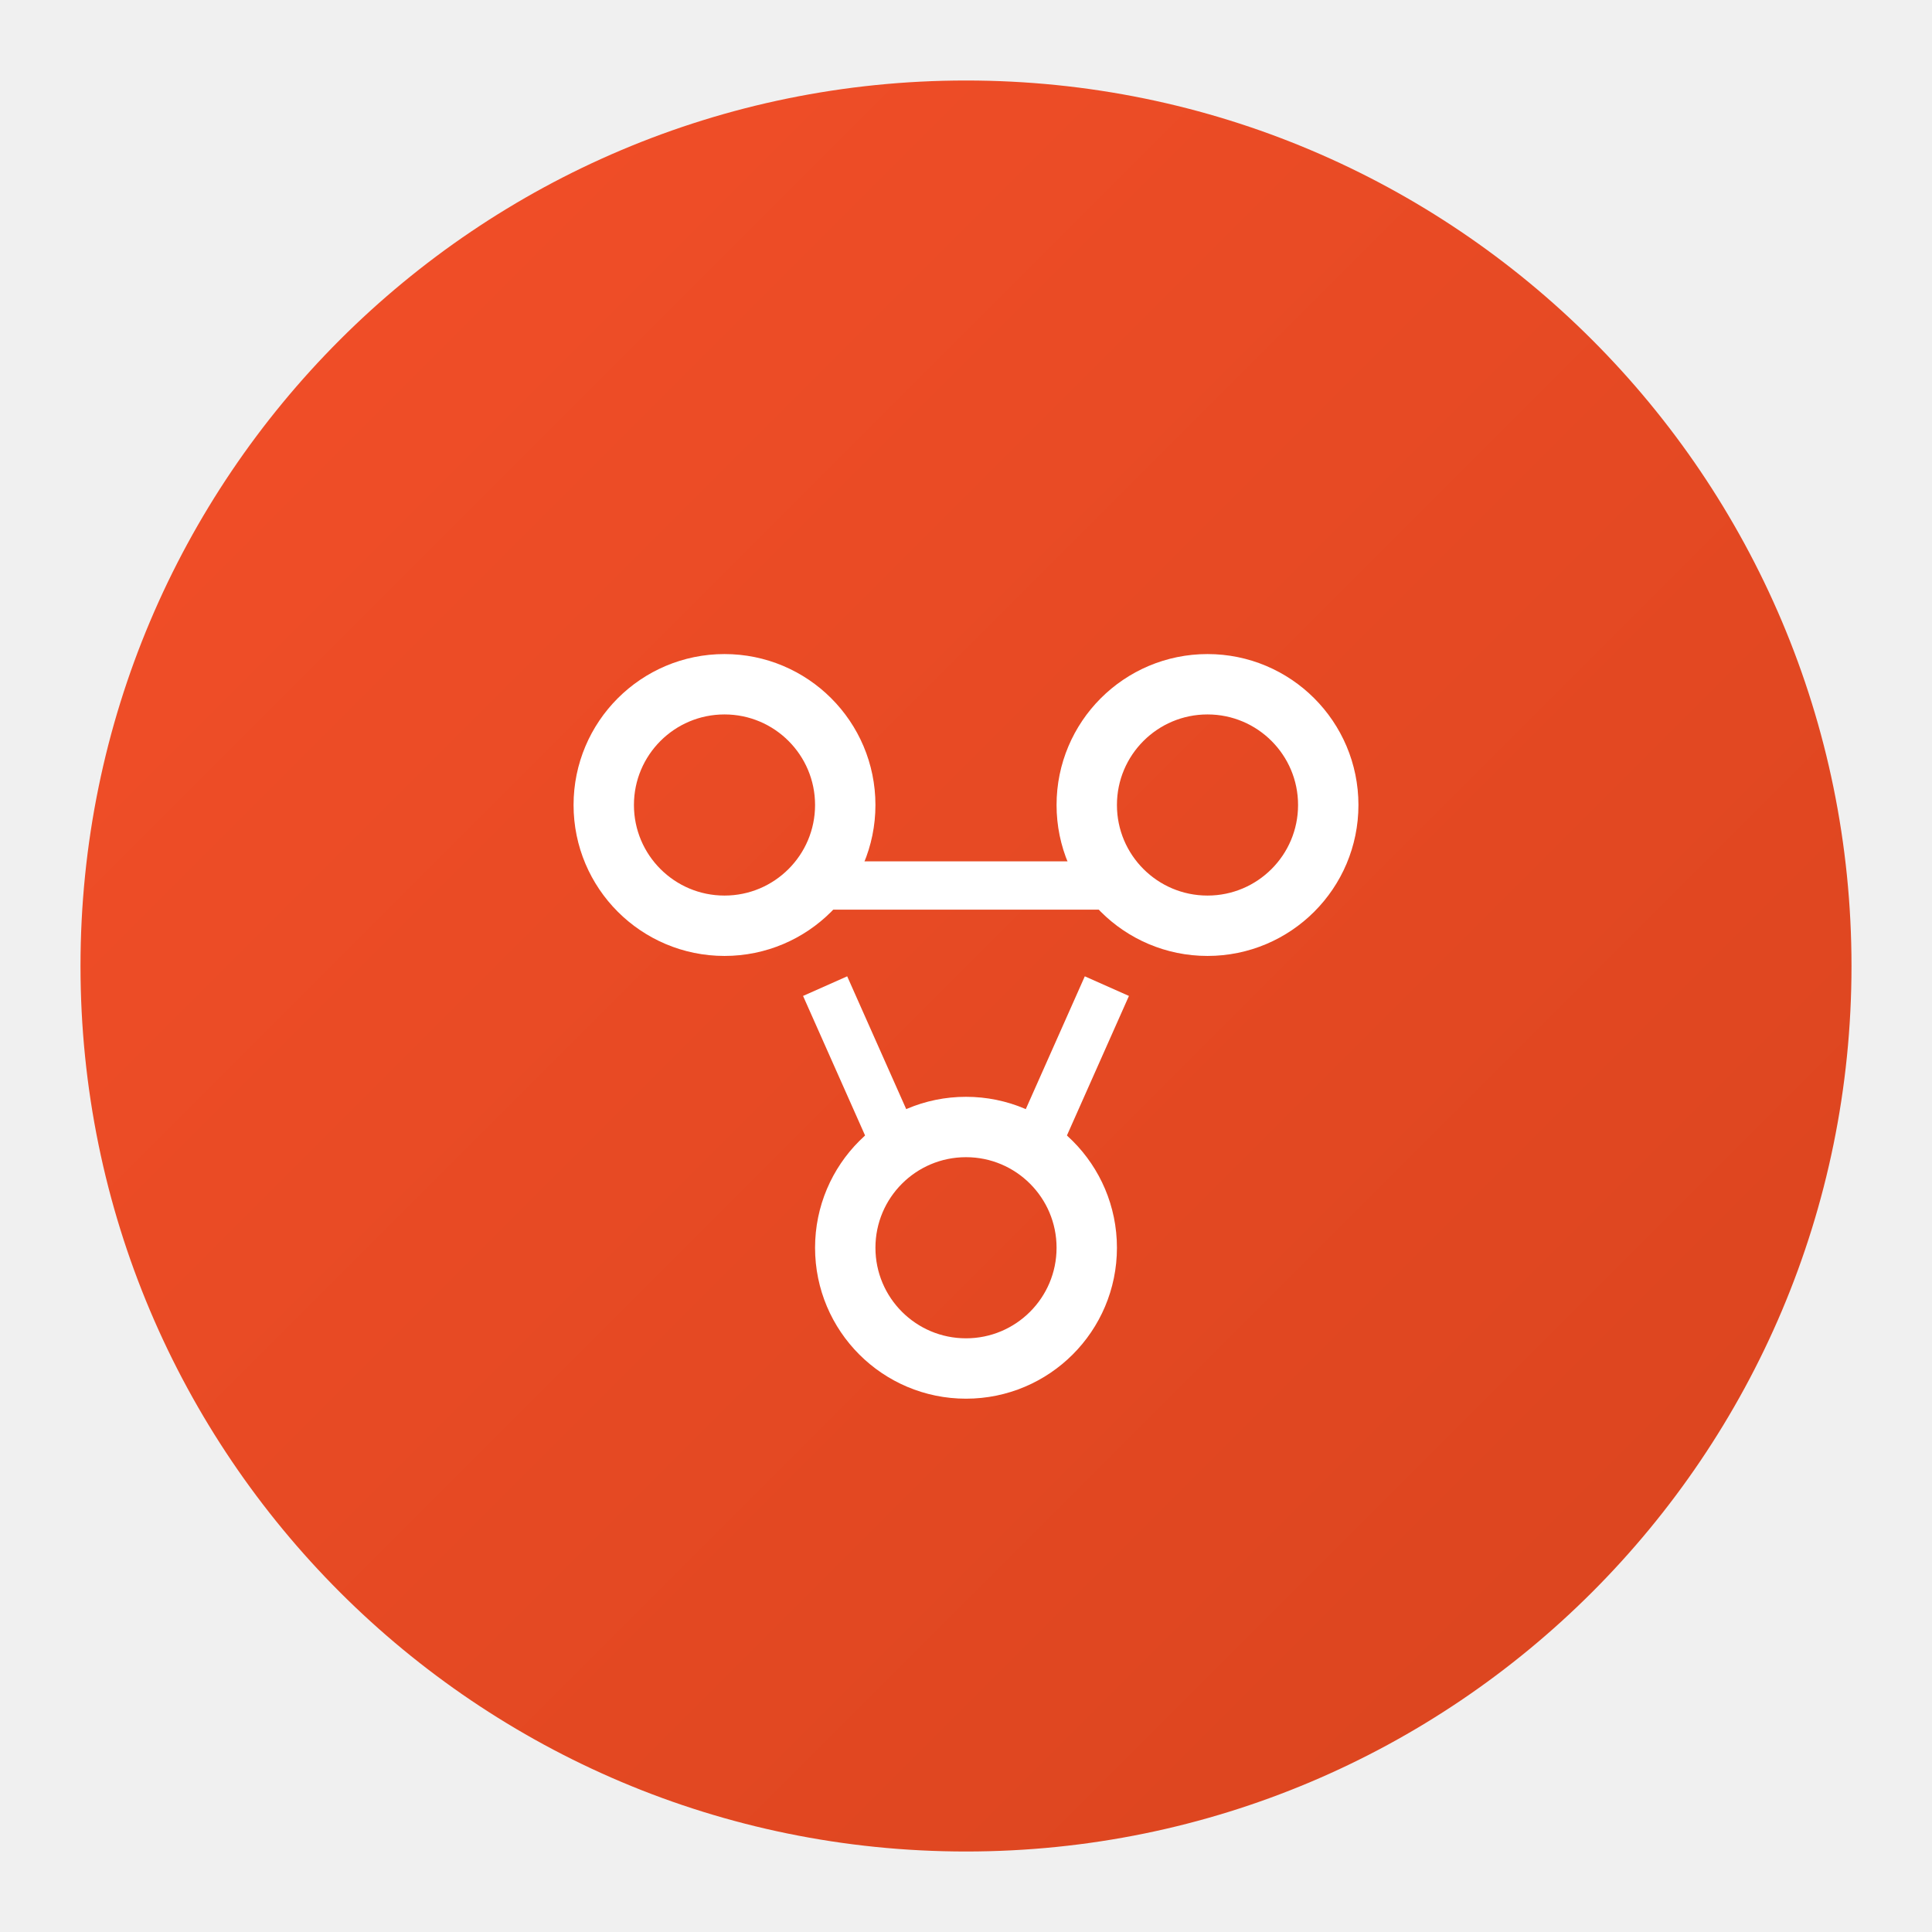
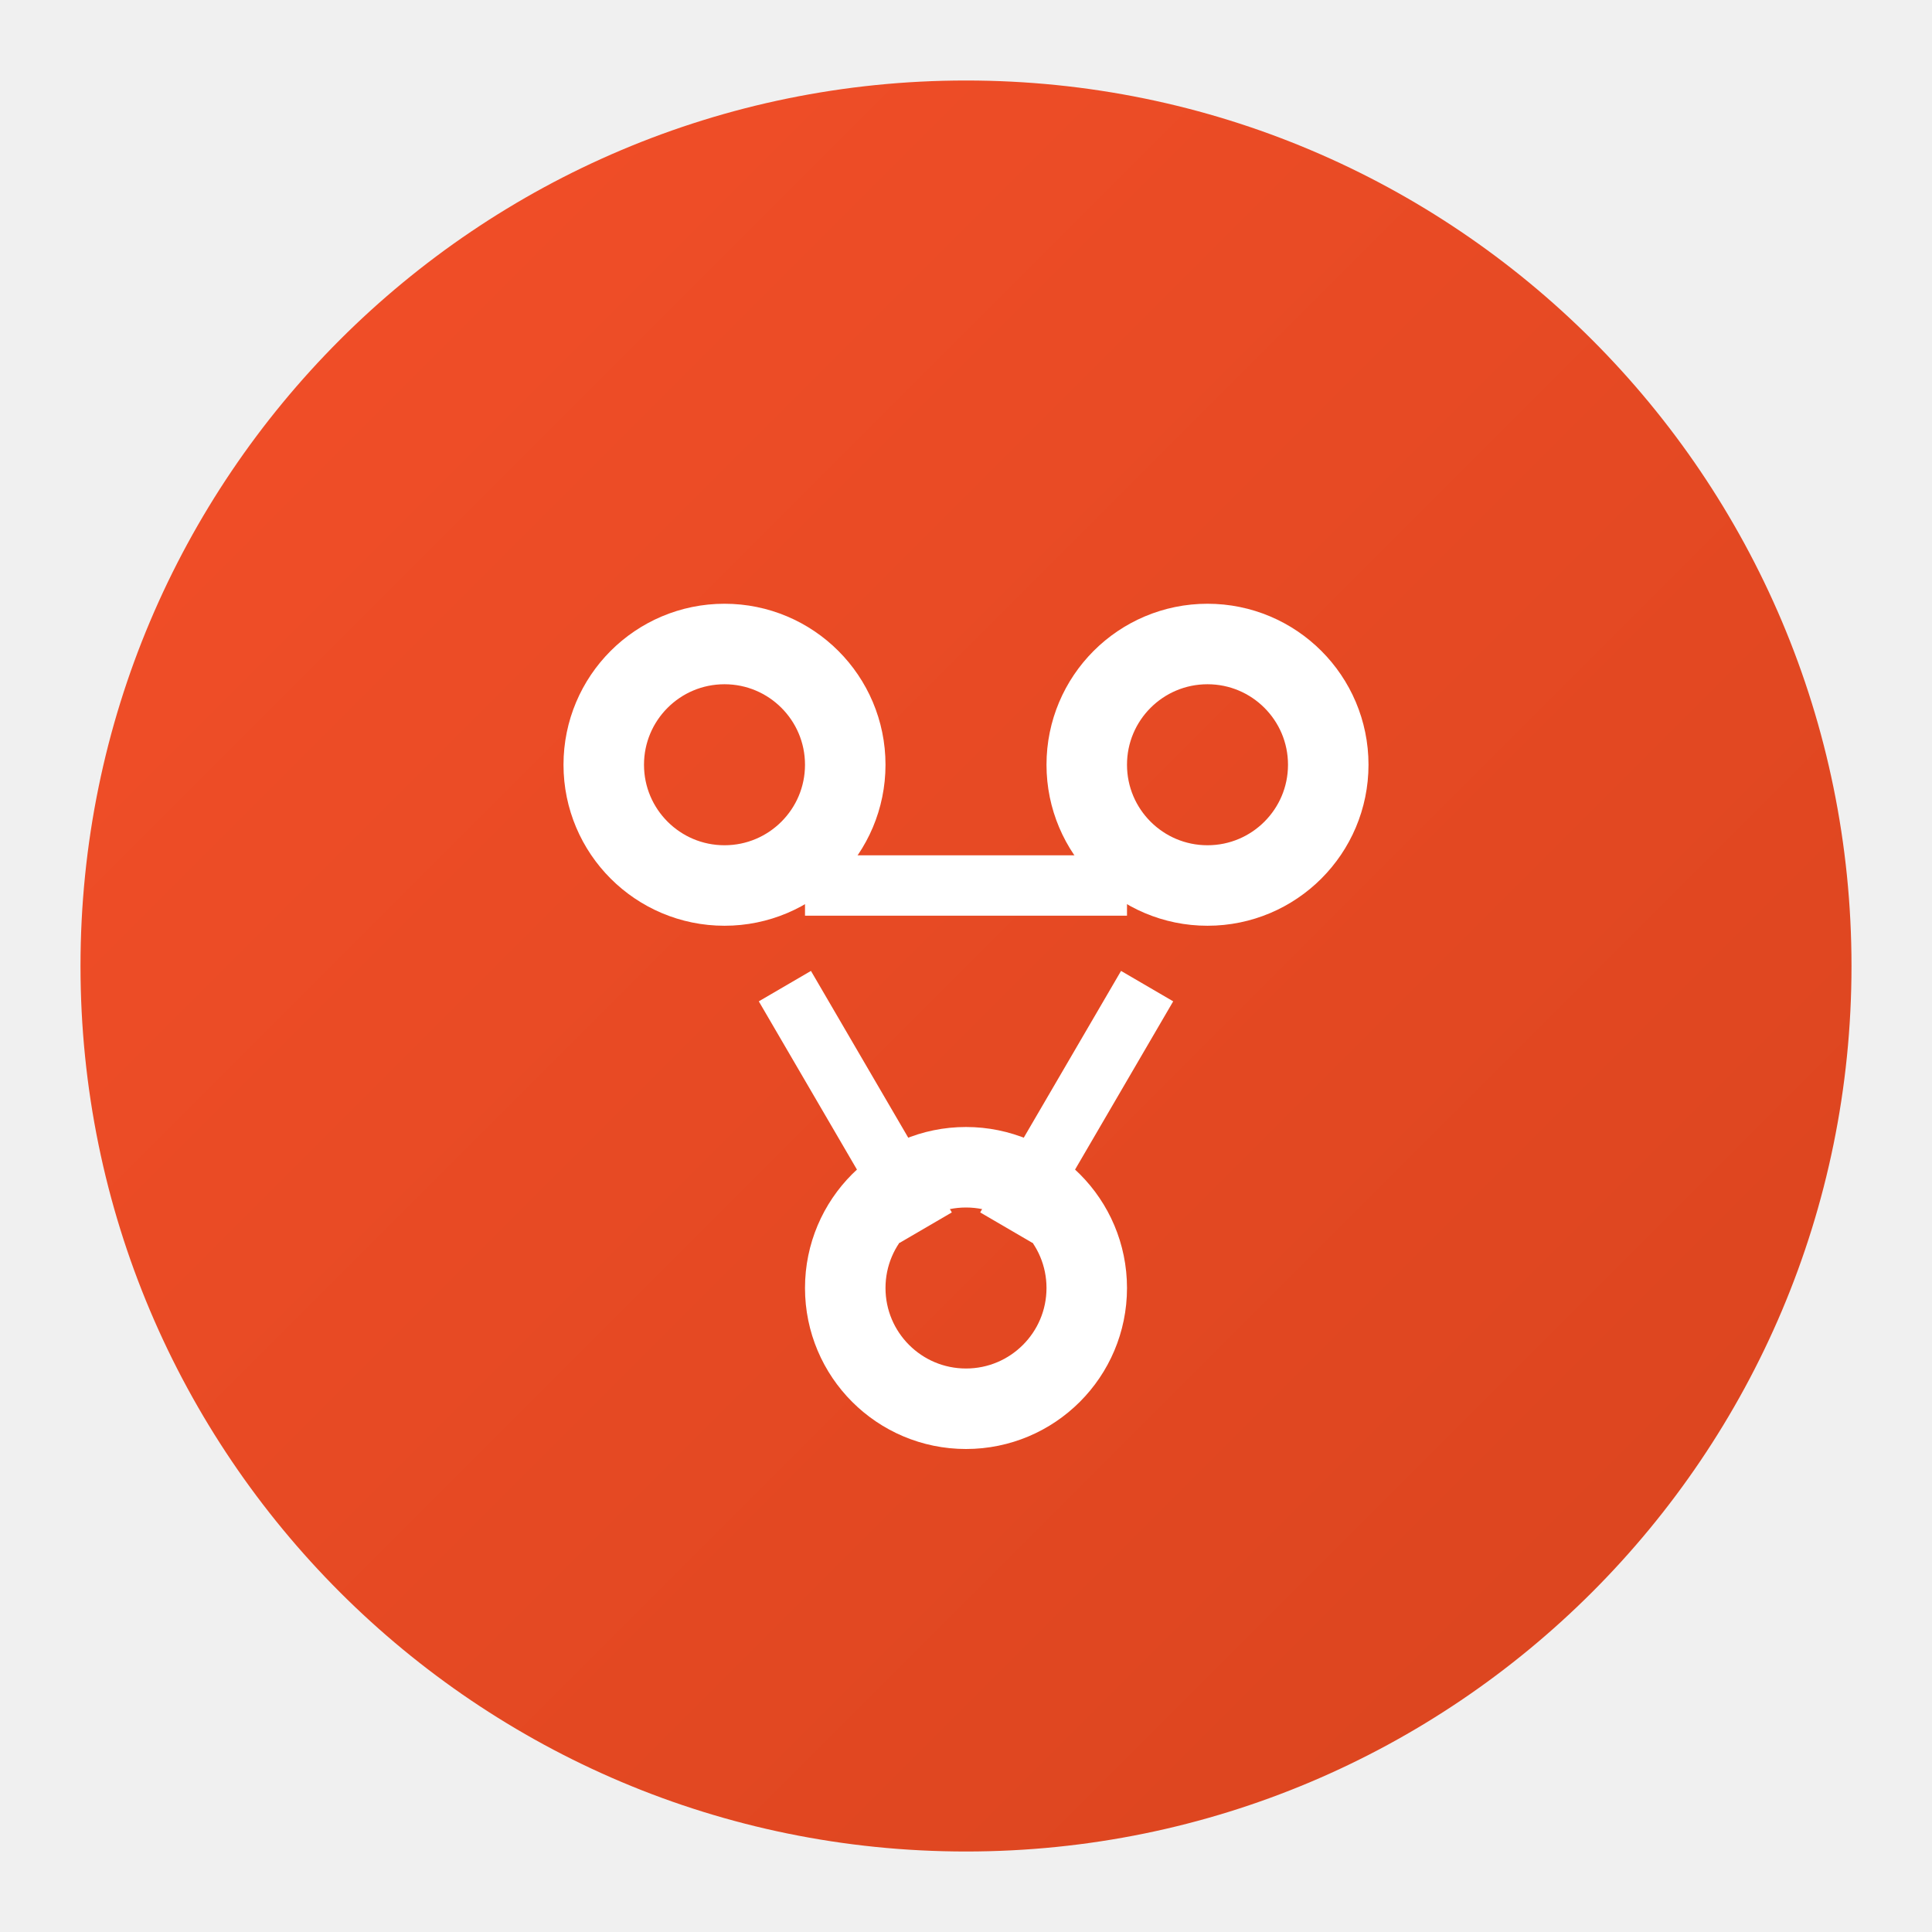
<svg xmlns="http://www.w3.org/2000/svg" viewBox="0 0 48 48">
  <defs>
-     <linearGradient id="gitGradient" x1="0%" y1="0%" x2="100%" y2="100%">
+     <linearGradient id="gitGrad" x1="0%" y1="0%" x2="100%" y2="100%">
      <stop offset="0%" style="stop-color:#f34f29;stop-opacity:1" />
      <stop offset="100%" style="stop-color:#d9441e;stop-opacity:1" />
    </linearGradient>
  </defs>
-   <circle cx="24" cy="24" r="22" fill="url(#gitGradient)" />
+   <circle cx="24" cy="24" r="22" fill="url(#gitGrad)" />
  <g transform="translate(24, 24)">
-     <circle cx="-6" cy="-4" r="3" fill="none" stroke="#ffffff" stroke-width="1.5" />
-     <circle cx="6" cy="-4" r="3" fill="none" stroke="#ffffff" stroke-width="1.5" />
-     <circle cx="0" cy="7" r="3" fill="none" stroke="#ffffff" stroke-width="1.5" />
-     <line x1="-4" y1="-2" x2="4" y2="-2" stroke="#ffffff" stroke-width="1.2" />
-     <line x1="-3.5" y1="0.5" x2="-1.5" y2="5" stroke="#ffffff" stroke-width="1.2" />
-     <line x1="3.5" y1="0.5" x2="1.5" y2="5" stroke="#ffffff" stroke-width="1.2" />
+     <circle cx="-6" cy="-5" r="3" fill="none" stroke="#ffffff" stroke-width="2" />
+     <circle cx="6" cy="-5" r="3" fill="none" stroke="#ffffff" stroke-width="2" />
+     <circle cx="0" cy="8" r="3" fill="none" stroke="#ffffff" stroke-width="2" />
+     <line x1="-4" y1="-2" x2="4" y2="-2" stroke="#ffffff" stroke-width="1.5" />
+     <line x1="-4.5" y1="0.5" x2="-1" y2="6.5" stroke="#ffffff" stroke-width="1.5" />
+     <line x1="4.5" y1="0.5" x2="1" y2="6.5" stroke="#ffffff" stroke-width="1.5" />
  </g>
</svg>
